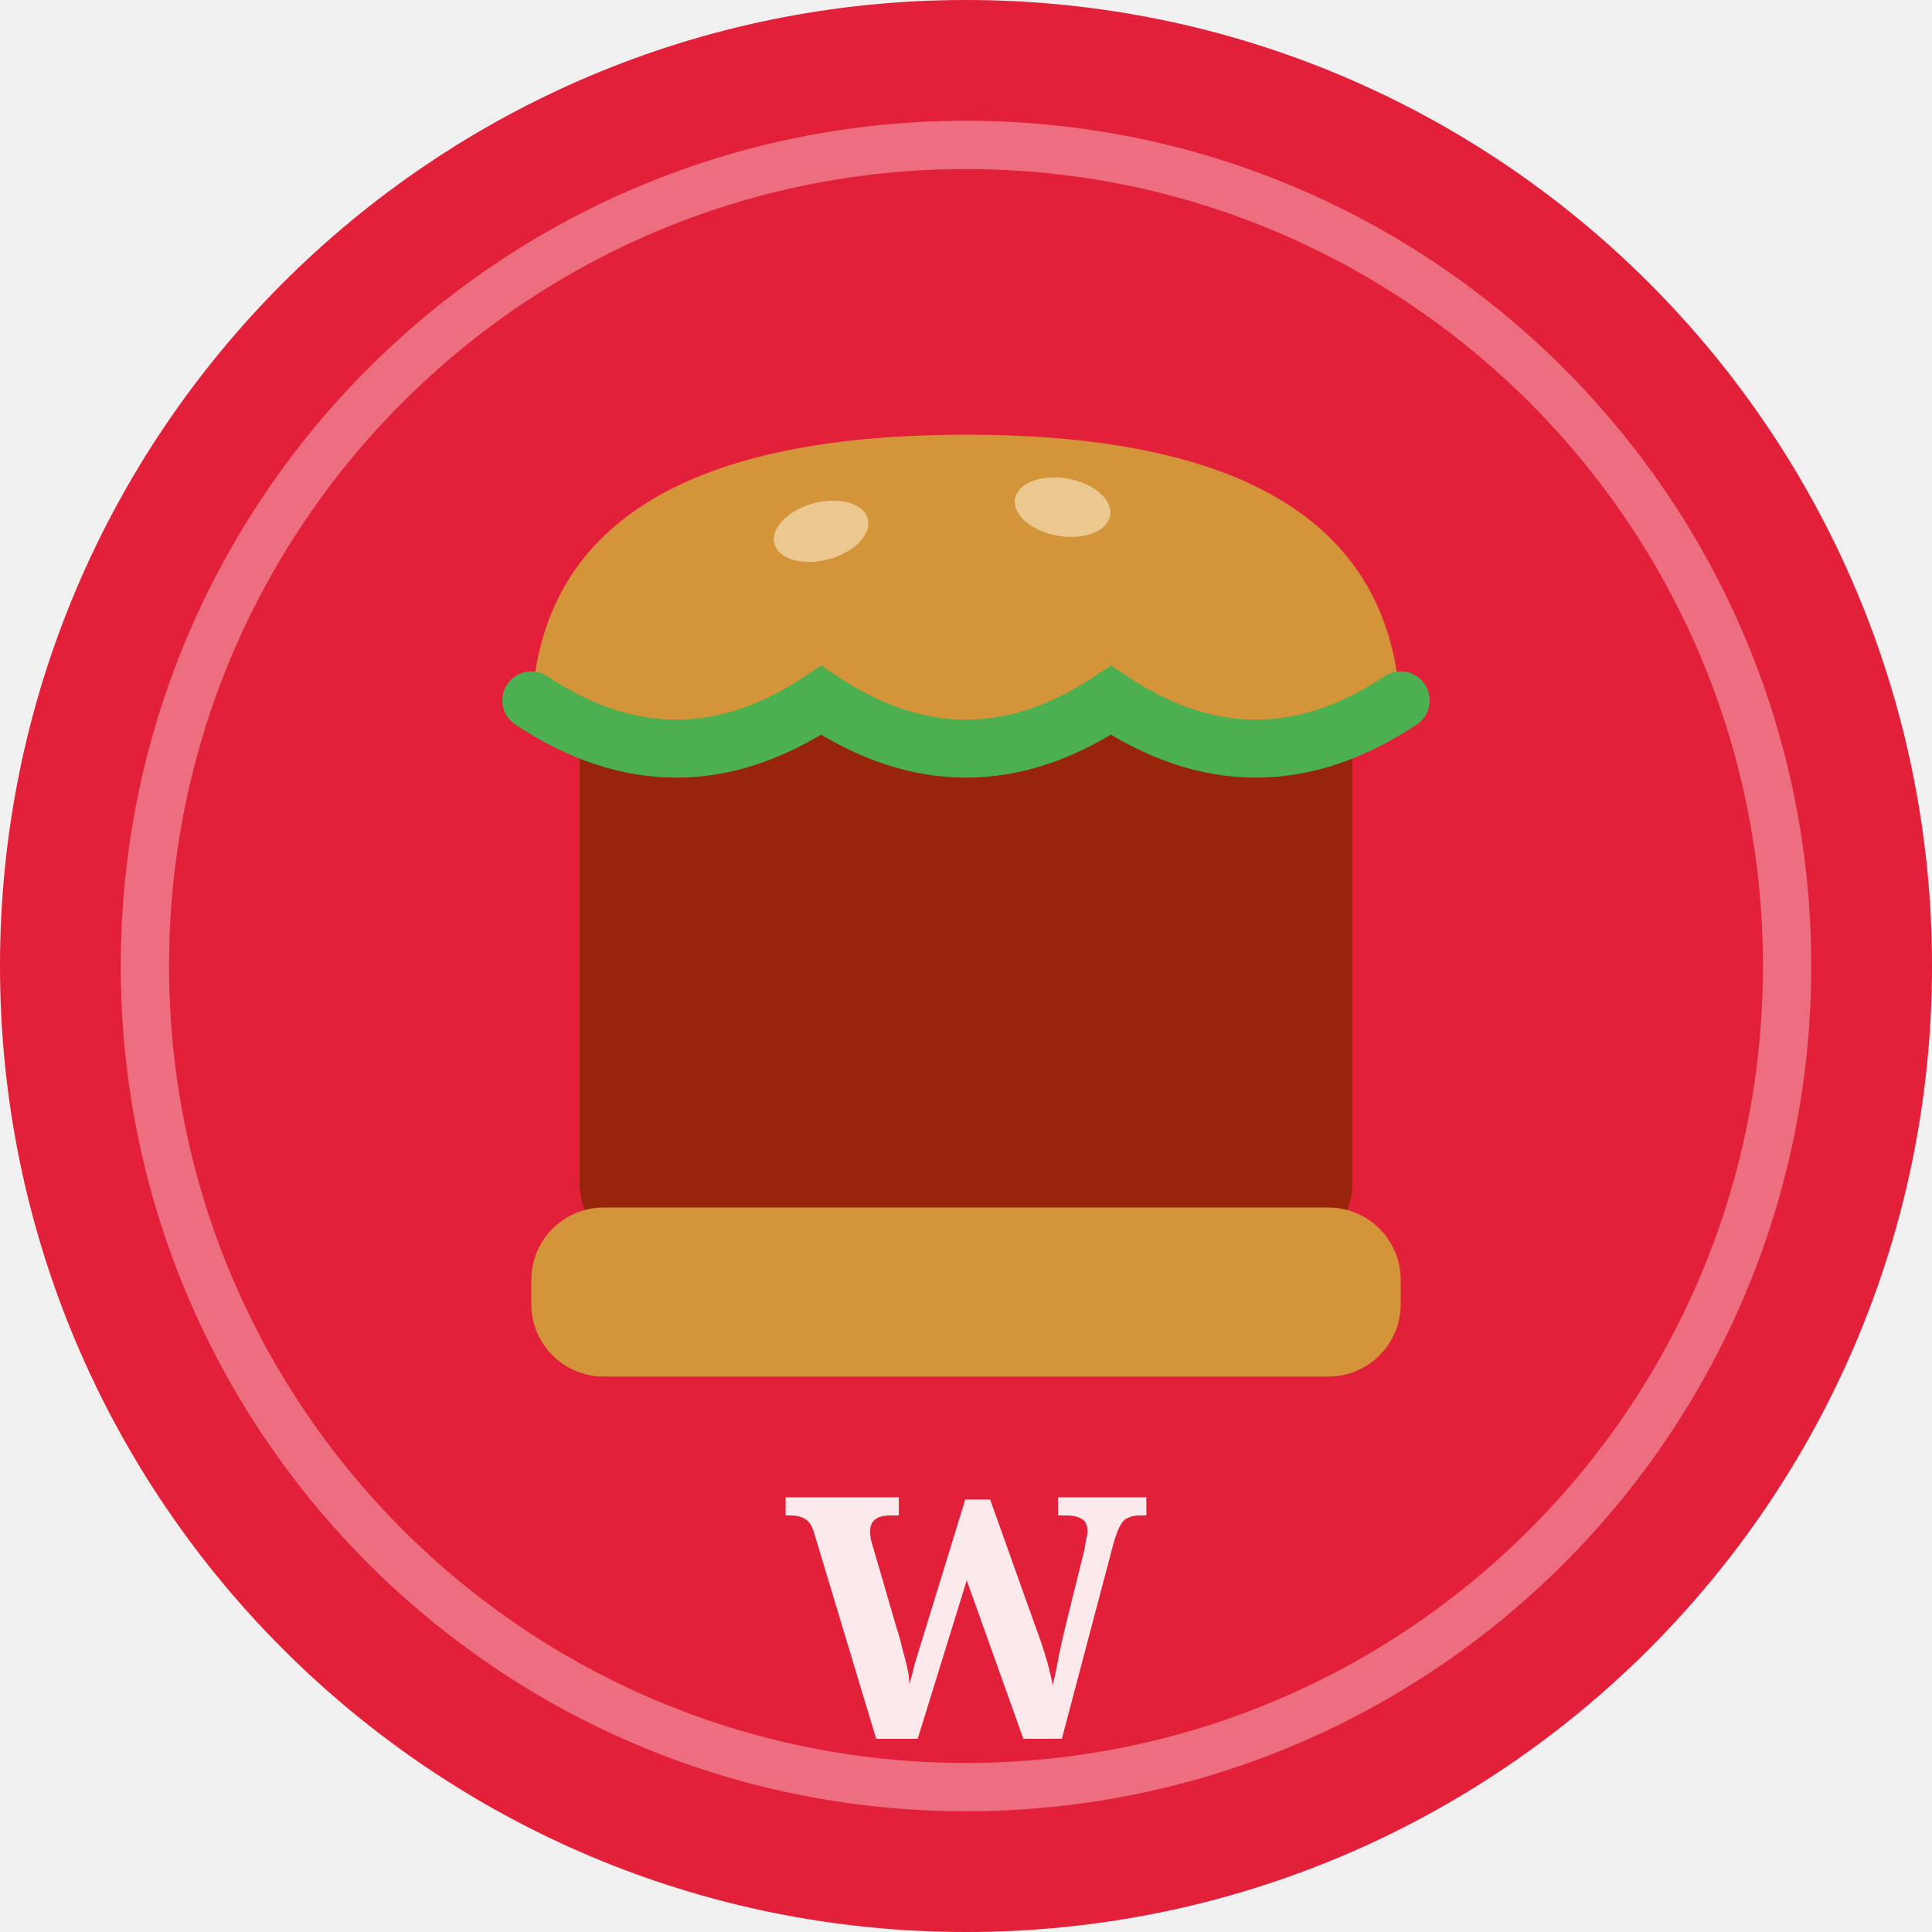
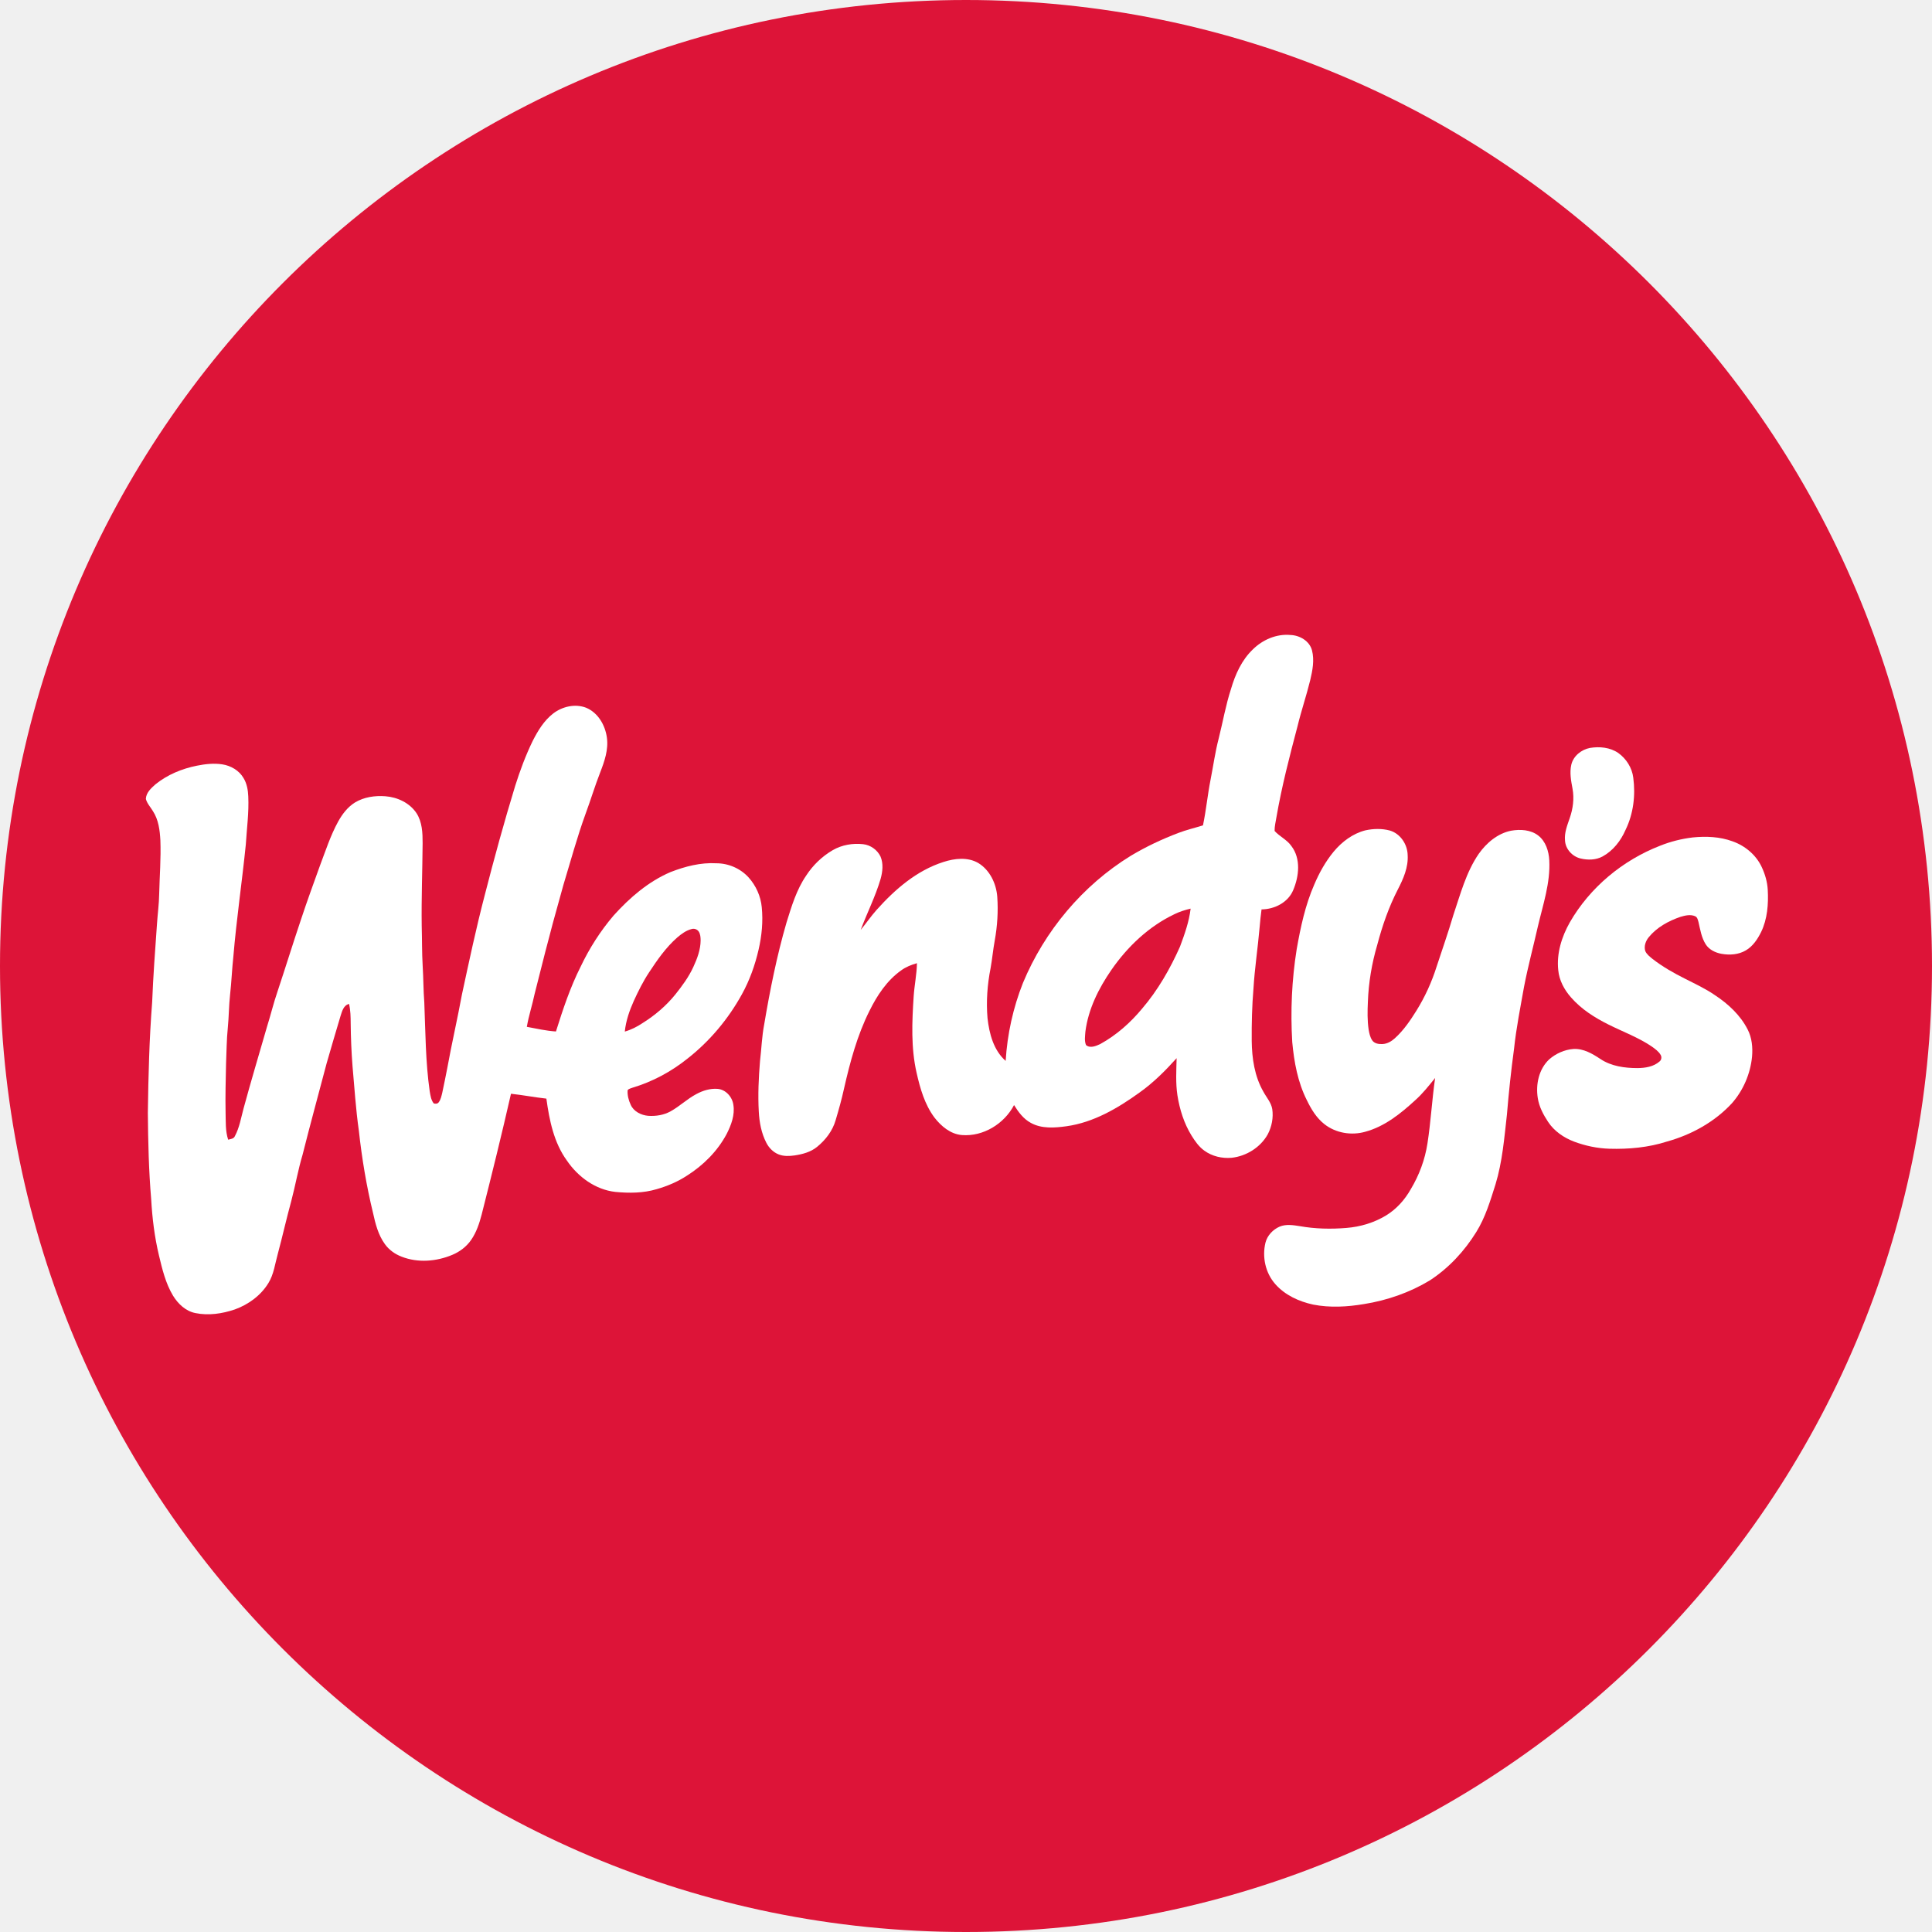
<svg xmlns="http://www.w3.org/2000/svg" viewBox="0 0 40 40" width="40" height="40">
-   <circle cx="20" cy="20" r="20" fill="#E2203A" />
-   <circle cx="20" cy="20" r="17" fill="none" stroke="#fff" stroke-width="1" opacity="0.35" />
-   <rect x="12" y="14" width="16" height="12" rx="1.5" fill="#8B2500" opacity="0.85" />
-   <path d="M11 15 Q11 9 20 9 Q29 9 29 15 Z" fill="#D4943A" />
-   <rect x="11" y="25" width="18" height="3.5" rx="1.5" fill="#D4943A" />
-   <path d="M11 14.5 Q14 16.5 17 14.5 Q20 16.5 23 14.5 Q26 16.5 29 14.5" fill="none" stroke="#4CAF50" stroke-width="1.2" stroke-linecap="round" />
-   <ellipse cx="17" cy="11" rx="1" ry="0.6" fill="#F5DEB3" opacity="0.7" transform="rotate(-15 17 11)" />
-   <ellipse cx="22" cy="10.5" rx="1" ry="0.6" fill="#F5DEB3" opacity="0.7" transform="rotate(10 22 10.5)" />
-   <text x="20" y="36" text-anchor="middle" font-family="Georgia, serif" font-weight="700" font-size="7" fill="white" opacity="0.9">W</text>
+   <circle cx="20" cy="20" r="20" fill="#dd1438" />
+   <g transform="translate(3,12.73) scale(0.02764)">
+     <path fill="#ffffff" d="M 829.89 25.90 C 837.26 18.60 847.65 14.10 858.12 15.08 C 865.05 15.32 872.37 19.56 874.22 26.57 C 876.13 33.97 874.61 41.69 872.88 48.97 C 870.05 60.52 866.19 71.79 863.40 83.35 C 857.40 106.00 851.52 128.72 847.54 151.83 C 847.00 155.15 846.14 158.48 846.21 161.87 C 849.97 166.08 855.53 168.43 858.80 173.19 C 866.01 182.63 864.53 195.82 860.16 206.15 C 856.32 215.45 846.14 220.54 836.43 220.63 C 835.83 225.07 835.36 229.53 834.99 234.00 C 833.67 249.33 831.31 264.56 830.38 279.92 C 829.29 292.92 828.97 305.97 829.07 319.01 C 829.21 332.13 831.18 345.66 837.82 357.19 C 840.11 361.48 843.65 365.28 844.46 370.23 C 845.40 376.66 844.09 383.37 841.08 389.11 C 835.60 398.92 825.07 405.48 813.96 406.69 C 806.84 407.30 799.42 405.59 793.61 401.36 C 789.51 398.43 786.58 394.22 783.96 389.99 C 778.33 380.86 775.08 370.43 773.42 359.88 C 772.01 350.67 772.61 341.33 772.82 332.07 C 764.34 341.50 755.31 350.54 744.93 357.88 C 728.62 369.65 710.54 380.23 690.30 383.06 C 681.42 384.28 671.68 385.05 663.57 380.51 C 658.05 377.56 654.28 372.38 651.04 367.19 C 643.70 381.22 628.00 390.91 612.02 389.66 C 603.48 388.98 596.45 383.06 591.41 376.53 C 584.10 366.75 580.69 354.75 578.04 343.01 C 573.75 324.25 574.61 304.83 575.85 285.78 C 576.40 277.46 578.16 269.27 578.31 260.92 C 574.09 262.12 569.94 263.75 566.39 266.38 C 555.74 273.96 548.38 285.19 542.69 296.75 C 533.52 315.06 528.22 334.96 523.69 354.83 C 521.96 362.83 519.72 370.71 517.39 378.56 C 515.11 386.50 509.86 393.32 503.52 398.49 C 498.75 402.40 492.63 404.02 486.65 404.92 C 482.68 405.48 478.49 405.65 474.71 404.15 C 470.68 402.56 467.49 399.30 465.52 395.50 C 461.76 388.26 460.25 380.08 459.83 372.00 C 459.15 359.44 459.70 346.84 460.75 334.32 C 461.86 325.14 462.13 315.86 463.89 306.76 C 468.21 281.10 473.33 255.53 480.59 230.52 C 484.38 218.39 488.04 205.95 495.30 195.35 C 500.34 187.55 507.19 180.94 515.22 176.26 C 522.05 172.30 530.22 170.90 538.03 171.78 C 543.53 172.40 548.59 176.01 551.00 180.98 C 553.29 186.33 552.59 192.42 551.06 197.87 C 547.20 210.99 540.96 223.22 536.17 235.99 C 540.24 231.09 543.82 225.78 548.07 221.02 C 561.83 205.62 578.14 191.48 598.15 185.11 C 606.51 182.39 616.29 181.28 624.22 185.86 C 632.91 191.13 637.72 201.25 638.47 211.15 C 639.24 222.08 638.54 233.09 636.59 243.86 C 635.32 250.76 634.70 257.76 633.46 264.67 C 631.03 276.96 630.10 289.60 631.17 302.10 C 632.48 313.69 635.67 326.11 644.76 334.11 C 645.97 314.11 650.33 294.31 657.72 275.69 C 673.96 236.67 702.41 202.66 738.45 180.49 C 749.81 173.68 761.84 168.01 774.23 163.32 C 780.20 161.02 786.46 159.60 792.56 157.67 C 794.94 146.35 796.00 134.82 798.24 123.48 C 800.28 113.16 801.69 102.70 804.36 92.51 C 807.46 80.18 809.61 67.60 813.56 55.49 C 816.73 44.62 821.58 33.83 829.89 25.90 M 771.21 224.20 C 751.95 233.36 736.01 248.54 723.94 265.97 C 714.41 279.77 706.64 295.32 704.49 312.13 C 704.25 315.47 703.61 319.08 704.96 322.26 C 708.01 324.86 712.38 322.98 715.55 321.52 C 727.65 314.88 738.17 305.56 746.96 294.96 C 758.83 281.10 767.96 265.10 775.36 248.49 C 778.79 239.26 782.16 229.87 783.31 220.05 C 779.15 221.03 775.05 222.31 771.21 224.20 Z" />
+     <path fill="#ffffff" d="M 305.86 73.86 C 312.73 68.60 322.29 66.41 330.51 69.57 C 339.45 73.31 344.81 82.66 346.06 91.96 C 347.32 100.97 344.24 109.78 341.03 118.04 C 337.05 128.22 333.92 138.70 330.12 148.95 C 323.76 166.43 318.92 184.41 313.51 202.20 C 310.03 215.21 306.17 228.12 302.88 241.18 C 299.03 255.37 295.64 269.69 291.93 283.92 C 290.20 292.19 287.53 300.25 286.08 308.59 C 293.32 309.93 300.53 311.60 307.90 312.07 C 313.09 295.56 318.57 279.04 326.38 263.55 C 332.93 249.75 341.23 236.76 351.15 225.14 C 363.16 211.85 377.12 199.75 393.75 192.66 C 404.66 188.42 416.29 185.40 428.09 186.08 C 437.18 186.08 446.19 190.00 452.27 196.76 C 457.75 202.89 461.29 210.77 462.06 218.96 C 463.13 229.61 462.09 240.40 459.68 250.81 C 457.01 262.42 452.97 273.77 447.19 284.22 C 436.97 302.77 423.10 319.33 406.42 332.40 C 394.22 342.20 380.15 349.73 365.16 354.21 C 363.94 354.77 362.30 354.89 361.58 356.15 C 361.33 359.91 362.35 363.68 363.94 367.07 C 366.20 372.08 371.74 374.78 377.00 375.25 C 382.76 375.63 388.76 374.70 393.84 371.84 C 400.58 368.10 406.18 362.61 413.01 358.99 C 417.87 356.34 423.40 354.63 428.99 355.06 C 435.12 355.57 440.01 361.11 440.80 367.04 C 442.01 374.67 439.17 382.17 435.77 388.85 C 428.93 401.71 418.29 412.31 406.04 420.06 C 399.10 424.62 391.37 427.89 383.40 430.17 C 373.39 433.20 362.73 433.23 352.41 432.25 C 337.48 430.58 324.46 421.02 316.14 408.83 C 306.32 395.34 302.96 378.58 300.73 362.37 C 291.86 361.38 283.09 359.69 274.22 358.72 C 267.34 389.01 259.87 419.15 252.24 449.25 C 250.50 455.92 248.28 462.62 244.30 468.32 C 240.85 473.26 235.88 477.04 230.35 479.35 C 218.43 484.40 204.49 485.54 192.31 480.76 C 187.34 478.87 182.83 475.66 179.74 471.32 C 174.80 464.49 172.66 456.18 170.90 448.08 C 165.96 427.80 162.54 407.17 160.27 386.43 C 157.98 370.37 156.96 354.17 155.52 338.03 C 154.68 327.38 154.26 316.70 154.15 306.03 C 154.12 301.14 154.05 296.21 152.91 291.43 C 148.69 292.50 147.68 297.03 146.50 300.61 C 143.02 312.37 139.49 324.12 136.13 335.92 C 130.12 358.75 123.86 381.50 118.11 404.39 C 114.71 415.77 112.71 427.49 109.67 438.97 C 106.06 452.10 103.11 465.40 99.57 478.56 C 97.48 485.95 96.62 493.89 92.51 500.54 C 86.83 509.83 77.57 516.59 67.42 520.26 C 57.96 523.48 47.65 525.03 37.76 522.99 C 30.53 521.54 24.83 516.10 21.08 509.99 C 15.50 500.72 12.97 490.07 10.49 479.65 C 7.20 465.87 5.50 451.78 4.70 437.65 C 2.89 416.15 2.39 394.56 2.21 373.00 C 2.59 345.31 3.29 317.62 5.44 290.01 C 6.21 270.63 7.64 251.29 9.02 231.94 C 9.51 224.30 10.59 216.70 10.70 209.04 C 11.01 195.68 12.10 182.32 11.60 168.95 C 11.19 161.40 10.24 153.49 6.01 147.02 C 4.23 144.00 1.63 141.35 0.72 137.89 C 0.88 133.22 4.69 129.79 7.96 126.90 C 16.88 119.71 27.78 115.20 38.97 112.98 C 45.20 111.73 51.64 111.00 57.96 111.98 C 64.35 112.96 70.54 116.51 73.84 122.18 C 76.39 126.32 77.24 131.23 77.43 136.01 C 77.99 148.05 76.33 160.03 75.59 172.03 C 72.75 200.03 68.62 227.89 66.26 255.94 C 65.23 265.44 64.87 274.99 63.81 284.48 C 62.89 292.73 62.92 301.06 62.10 309.32 C 61.19 318.19 61.19 327.12 60.79 336.03 C 60.54 348.30 60.19 360.57 60.44 372.84 C 60.64 379.63 60.21 386.58 62.37 393.13 C 64.19 392.60 66.54 392.52 67.39 390.49 C 70.84 384.08 72.00 376.78 73.88 369.82 C 79.46 349.29 85.57 328.90 91.48 308.45 C 94.21 299.81 96.30 290.99 99.24 282.42 C 105.29 264.29 110.91 246.02 117.02 227.91 C 121.45 214.50 126.31 201.24 131.09 187.95 C 135.34 176.77 139.00 165.28 144.80 154.76 C 147.91 149.17 151.94 143.86 157.46 140.48 C 164.21 136.45 172.33 135.28 180.07 135.87 C 189.14 136.54 198.33 140.83 203.45 148.55 C 207.74 155.18 208.04 163.36 208.03 171.01 C 207.87 191.66 207.06 212.31 207.35 232.96 C 207.65 242.97 207.47 252.99 208.07 262.99 C 208.64 272.10 208.57 281.25 209.29 290.36 C 210.17 312.55 210.19 334.84 213.34 356.87 C 213.91 360.00 214.28 363.40 216.37 365.96 C 217.60 366.33 219.20 366.32 220.04 365.16 C 221.67 363.06 222.14 360.36 222.77 357.84 C 224.03 351.80 225.31 345.76 226.46 339.70 C 229.82 321.16 234.09 302.80 237.50 284.26 C 242.88 259.34 248.16 234.39 254.62 209.72 C 261.62 182.37 269.10 155.15 277.35 128.15 C 280.99 116.63 285.21 105.27 290.50 94.40 C 294.38 86.77 298.98 79.15 305.86 73.86 M 409.53 235.34 C 405.41 236.37 401.91 238.98 398.73 241.70 C 390.29 249.11 383.83 258.41 377.70 267.74 C 373.20 274.51 369.59 281.82 366.20 289.20 C 362.94 296.49 360.29 304.15 359.47 312.14 C 364.24 310.79 368.68 308.53 372.78 305.78 C 382.04 300.00 390.47 292.84 397.34 284.33 C 402.45 277.93 407.37 271.26 410.80 263.77 C 413.68 257.54 416.20 250.92 416.27 243.96 C 416.25 241.63 416.14 239.09 414.77 237.11 C 413.60 235.48 411.44 234.76 409.53 235.34 Z" />
+     <path fill="#ffffff" d="M 1082.44 99.68 C 1089.60 98.49 1097.48 99.24 1103.60 103.43 C 1109.66 107.76 1113.99 114.58 1114.88 122.03 C 1116.64 135.23 1114.97 149.06 1109.08 161.09 C 1105.54 169.24 1099.77 176.64 1091.90 180.97 C 1086.88 183.69 1080.82 183.79 1075.37 182.48 C 1069.25 181.03 1064.10 175.47 1063.75 169.09 C 1063.15 163.21 1065.43 157.64 1067.29 152.20 C 1069.72 145.21 1070.73 137.61 1069.39 130.29 C 1068.28 124.36 1067.09 118.22 1068.46 112.23 C 1069.98 105.70 1076.01 100.90 1082.44 99.68 Z" />
+     <path fill="#ffffff" d="M 890.42 177.41 C 896.60 169.97 904.76 163.81 914.24 161.40 C 920.21 160.12 926.56 159.94 932.50 161.54 C 940.40 163.85 945.71 171.84 945.88 179.91 C 946.45 189.06 942.67 197.68 938.56 205.62 C 931.77 218.76 926.91 232.82 923.13 247.10 C 919.03 261.02 916.59 275.46 916.08 289.98 C 915.77 296.85 915.63 303.78 916.64 310.61 C 917.11 313.40 917.71 316.28 919.30 318.68 C 920.96 321.16 924.24 321.63 927.01 321.49 C 930.50 321.35 933.66 319.53 936.20 317.23 C 942.79 311.31 947.81 303.91 952.47 296.44 C 958.87 286.14 963.93 275.02 967.58 263.45 C 971.80 250.62 976.28 237.86 980.10 224.90 C 985.38 209.25 989.62 192.88 999.07 179.08 C 1004.89 170.83 1013.25 163.72 1023.36 161.68 C 1030.22 160.49 1037.99 160.88 1043.70 165.30 C 1049.32 169.67 1051.61 177.03 1051.96 183.90 C 1052.84 200.79 1047.27 216.99 1043.46 233.21 C 1040.04 248.40 1035.96 263.44 1033.03 278.74 C 1030.31 294.11 1027.22 309.43 1025.58 324.97 C 1023.34 341.39 1021.61 357.87 1020.23 374.38 C 1018.24 391.92 1016.84 409.69 1011.66 426.65 C 1007.79 438.86 1004.10 451.33 997.28 462.29 C 988.43 476.60 976.67 489.27 962.55 498.49 C 947.46 507.62 930.50 513.51 913.10 516.27 C 900.57 518.38 887.62 519.10 875.09 516.65 C 864.48 514.34 853.96 509.57 846.71 501.28 C 839.34 492.95 836.76 480.99 839.37 470.26 C 840.75 464.84 844.97 460.40 850.04 458.22 C 854.85 456.25 860.17 457.13 865.14 457.90 C 876.64 459.95 888.41 460.19 900.02 459.23 C 910.48 458.39 920.81 455.31 929.79 449.83 C 937.54 445.06 943.80 438.09 948.23 430.17 C 954.52 419.69 958.86 408.03 960.71 395.94 C 963.24 379.67 964.11 363.21 966.45 346.91 C 961.76 352.70 957.13 358.59 951.55 363.56 C 940.68 373.55 928.67 383.25 914.16 387.17 C 903.80 390.14 891.99 388.20 883.49 381.47 C 877.53 376.81 873.57 370.18 870.33 363.47 C 863.54 350.00 860.80 334.91 859.43 320.02 C 858.04 296.80 859.08 273.41 862.76 250.44 C 865.66 233.97 869.17 217.43 875.91 202.04 C 879.63 193.25 884.34 184.80 890.42 177.41 Z" />
+     <path fill="#ffffff" d="M 1159.47 166.72 C 1169.43 165.73 1179.76 166.14 1189.24 169.64 C 1198.61 172.94 1206.88 179.83 1211.10 188.92 C 1213.61 194.27 1215.29 200.05 1215.61 205.97 C 1216.18 216.69 1215.37 227.85 1210.60 237.65 C 1207.95 242.97 1204.48 248.22 1199.25 251.29 C 1193.81 254.55 1187.13 254.99 1181.01 253.91 C 1176.38 253.08 1171.71 250.83 1169.12 246.76 C 1165.95 241.76 1165.05 235.81 1163.74 230.16 C 1163.26 228.52 1162.93 226.46 1161.17 225.72 C 1157.66 224.21 1153.70 225.18 1150.21 226.21 C 1141.25 229.29 1132.52 234.03 1126.46 241.48 C 1124.15 244.30 1122.74 248.22 1123.86 251.82 C 1124.96 254.33 1127.25 256.01 1129.30 257.72 C 1136.81 263.56 1145.12 268.28 1153.61 272.53 C 1161.23 276.41 1169.03 280.01 1176.08 284.89 C 1186.00 291.43 1195.07 299.83 1200.53 310.52 C 1203.80 316.83 1204.45 324.12 1203.83 331.10 C 1202.57 343.82 1197.24 356.19 1188.81 365.79 C 1175.86 379.83 1158.53 389.38 1140.24 394.48 C 1126.29 398.98 1111.52 400.33 1096.93 399.90 C 1087.87 399.62 1078.89 397.71 1070.42 394.53 C 1062.78 391.60 1055.67 386.74 1051.11 379.86 C 1047.51 374.40 1044.33 368.45 1043.34 361.91 C 1041.71 351.68 1044.15 340.21 1051.92 332.94 C 1056.93 328.57 1063.37 325.69 1070.02 325.18 C 1077.54 324.73 1084.27 328.72 1090.31 332.72 C 1098.43 338.14 1108.46 339.49 1118.02 339.50 C 1123.80 339.45 1130.08 338.50 1134.56 334.53 C 1136.00 333.41 1136.30 331.26 1135.43 329.70 C 1133.86 326.94 1131.17 325.08 1128.65 323.28 C 1118.57 316.47 1107.08 312.28 1096.28 306.86 C 1085.95 301.71 1075.95 295.39 1068.31 286.63 C 1063.23 280.89 1059.35 273.77 1058.67 266.03 C 1057.35 253.56 1061.25 241.13 1067.33 230.36 C 1082.37 204.17 1106.93 183.83 1135.00 172.92 C 1142.83 169.79 1151.09 167.72 1159.47 166.72 Z" />
+   </g>
</svg>
